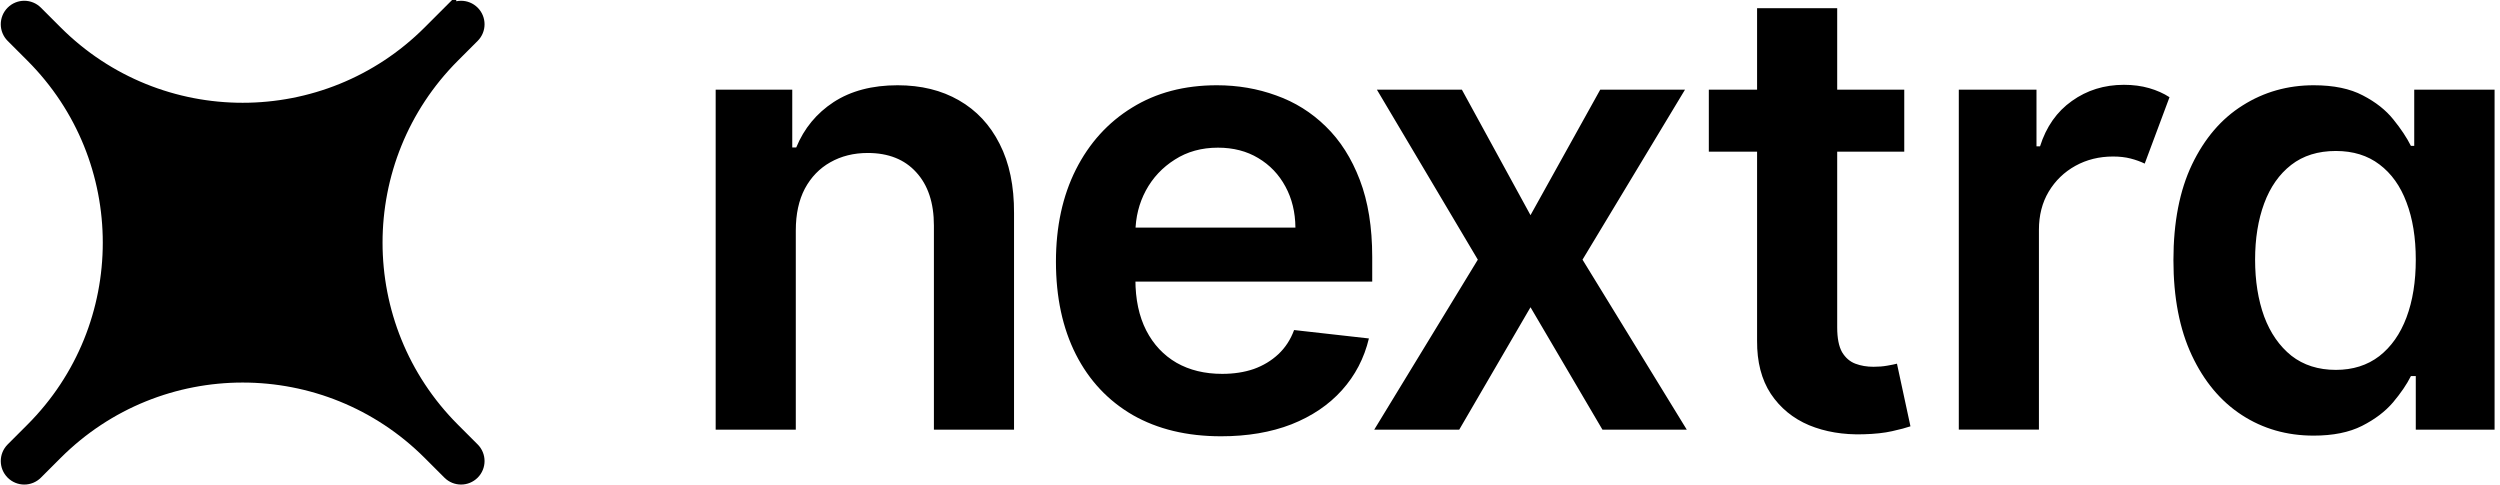
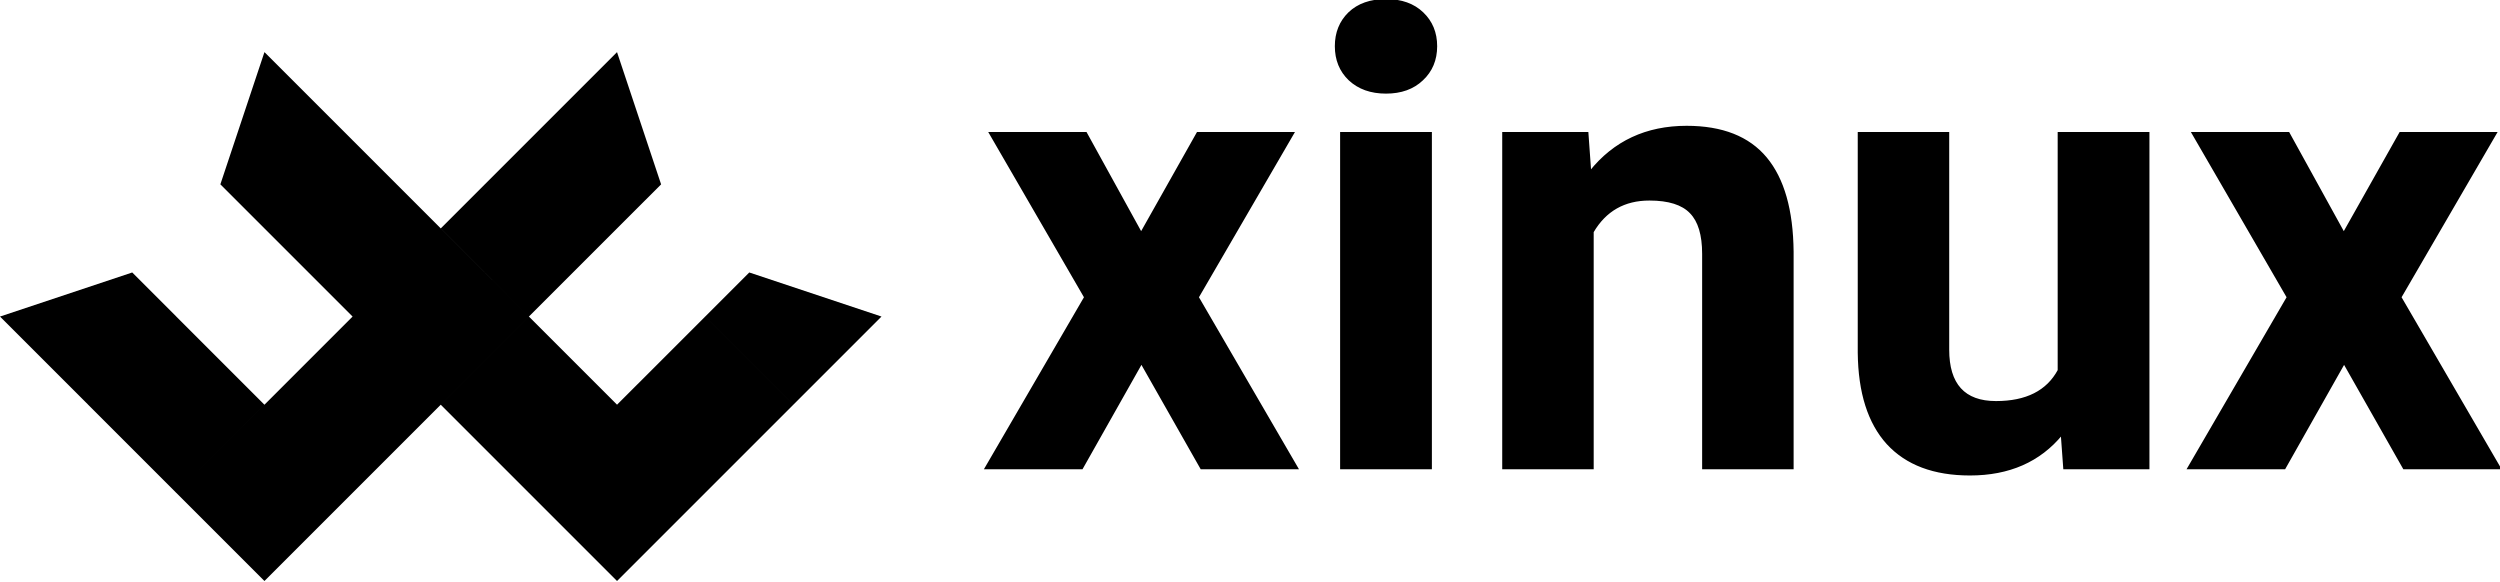
- <svg xmlns="http://www.w3.org/2000/svg" height="30" viewBox="0 0 361 70" fill="none">
-   <path d="M114.913 33.276v28.764h-11.57V12.95h11.059v8.342h.575c1.129-2.748 2.93-4.933 5.401-6.552 2.493-1.619 5.572-2.429 9.237-2.429 3.388 0 6.339.724 8.853 2.173 2.535 1.449 4.496 3.548 5.88 6.296 1.407 2.749 2.099 6.083 2.078 10.004v31.257h-11.57V32.573c0-3.281-.852-5.849-2.557-7.702-1.683-1.854-4.016-2.781-6.999-2.781-2.024 0-3.824.448-5.401 1.342-1.556.874-2.781 2.141-3.676 3.803-.873 1.662-1.31 3.675-1.31 6.04Zm61.407 29.723c-4.922 0-9.172-1.023-12.752-3.068-3.558-2.067-6.296-4.986-8.214-8.757-1.917-3.793-2.876-8.256-2.876-13.391 0-5.05.959-9.482 2.876-13.295 1.939-3.835 4.645-6.818 8.118-8.949 3.473-2.152 7.553-3.228 12.241-3.228 3.026 0 5.881.49 8.565 1.47 2.706.959 5.093 2.45 7.159 4.474 2.088 2.024 3.729 4.602 4.922 7.734 1.193 3.111 1.79 6.818 1.79 11.122v3.548h-40.238v-7.798h29.148c-.021-2.216-.501-4.187-1.438-5.913-.938-1.747-2.248-3.122-3.931-4.123-1.662-1.001-3.601-1.502-5.817-1.502-2.365 0-4.443.575-6.232 1.726-1.79 1.129-3.186 2.621-4.187 4.474-.98 1.832-1.481 3.846-1.502 6.04v6.808c0 2.855.522 5.305 1.566 7.351 1.044 2.024 2.503 3.58 4.378 4.666 1.875 1.065 4.07 1.598 6.584 1.598 1.683 0 3.207-.234 4.57-.703 1.364-.49 2.546-1.204 3.548-2.141 1.001-.938 1.758-2.099 2.269-3.484l10.803 1.214c-.682 2.855-1.982 5.348-3.9 7.479-1.896 2.109-4.325 3.75-7.286 4.922-2.962 1.151-6.35 1.726-10.164 1.726Zm34.777-50.05 9.908 18.122 10.067-18.122h12.241l-14.798 24.546 15.054 24.545h-12.177l-10.387-17.674-10.291 17.674h-12.273l14.957-24.545-14.574-24.546h12.273Zm63.878 0v8.949h-28.221v-8.949h28.221ZM253.722 1.188h11.569V47.275c0 1.555.235 2.749.704 3.579.49.81 1.129 1.364 1.917 1.662s1.662.447 2.621.447c.724 0 1.385-.053 1.981-.16.618-.106 1.087-.202 1.407-.288l1.949 9.045c-.618.213-1.502.448-2.652.703-1.13.256-2.515.405-4.155.448-2.898.085-5.508-.352-7.831-1.31-2.322-.98-4.165-2.493-5.529-4.538-1.342-2.046-2.003-4.602-1.981-7.67V1.188Zm29.129 60.852V12.95h11.218v8.182h.512c.895-2.834 2.429-5.018 4.602-6.552 2.173-1.555 4.677-2.333 7.511-2.333 1.321 0 2.535.16 3.643.479 1.108.32 2.088.756 2.94 1.31l-3.579 9.588c-.618-.298-1.3-.543-2.046-.735-.745-.192-1.587-.288-2.524-.288-2.003 0-3.814.447-5.434 1.342-1.619.895-2.908 2.141-3.867 3.739-.937 1.577-1.406 3.409-1.406 5.497v28.86h-11.57Zm51.222.863c-3.856 0-7.308-.991-10.355-2.972-3.047-1.982-5.454-4.858-7.223-8.629-1.768-3.771-2.652-8.352-2.652-13.743 0-5.455.894-10.057 2.684-13.807 1.811-3.771 4.251-6.616 7.319-8.533 3.068-1.939 6.488-2.908 10.259-2.908 2.877 0 5.242.49 7.095 1.47 1.854.959 3.324 2.12 4.411 3.484 1.087 1.342 1.928 2.61 2.525 3.803h.479v-8.118h11.602v49.091h-11.378v-7.734h-.703c-.597 1.193-1.46 2.461-2.589 3.803-1.129 1.321-2.621 2.45-4.474 3.388-1.854.938-4.187 1.406-7 1.406Zm3.228-9.492c2.451 0 4.539-.66 6.265-1.982 1.725-1.342 3.036-3.207 3.931-5.593s1.342-5.167 1.342-8.342c0-3.175-.447-5.934-1.342-8.278-.874-2.344-2.174-4.165-3.9-5.465-1.704-1.3-3.803-1.95-6.296-1.95-2.578 0-4.73.671-6.456 2.014s-3.025 3.196-3.899 5.561c-.873 2.365-1.31 5.071-1.31 8.118 0 3.068.437 5.806 1.31 8.214.895 2.386 2.205 4.272 3.931 5.657 1.747 1.364 3.889 2.046 6.424 2.046Z" fill="currentColor" />
-   <path d="m64.883 1.813-2.846 2.846C47.127 19.569 22.954 19.569 8.045 4.66L5.198 1.813c-.935-.935-2.45-.935-3.385 0-.935.935-.935 2.45 0 3.385L4.66 8.045c14.909 14.91 14.909 39.083 0 53.992l-2.846 2.846c-.935.935-.935 2.45 0 3.385.935.935 2.45.935 3.385 0l2.846-2.846c14.91-14.909 39.083-14.909 53.992 0l2.846 2.846c.935.935 2.45.935 3.385 0 .935-.935.935-2.45 0-3.385l-2.846-2.846c-14.909-14.909-14.909-39.083 0-53.992l2.846-2.846c.935-.935.935-2.45 0-3.385-.935-.935-2.45-.935-3.385 0Z" fill="currentColor" stroke="currentColor" stroke-width="2" />
+ <svg xmlns="http://www.w3.org/2000/svg" height="30" viewBox="0 0 2648.52 615.52" fill="none">
+   <path d="M0 335.35l140.08 -46.7 46.7 46.7 -0.03 0.02 93.38 93.39 -93.38 93.39 -93.39 -93.39 0.03 -0.03 -93.39 -93.38zm466.93 93.41l0 0 93.38 93.38 0 0 93.38 93.38 93.38 -93.38 0 0 93.39 -93.38 -93.39 -93.39 -93.38 93.37 0 0 0 0 -93.37 -93.37 93.36 -93.37 0 0.01 46.7 -46.69 -46.7 -140.09 -93.36 93.37 -0.01 0 -93.38 93.38 93.38 93.39 -93.38 93.39zm326.85 -140.1l0 0 140.08 46.7 -93.38 93.39 -93.39 -93.39 46.69 -46.7zm-420.26 46.7l0 0 0.01 0.01 -93.38 93.39 0 0 -93.38 93.37 93.39 93.39 93.39 -93.39 0 0 93.37 -93.37 0 -0.01 93.38 -93.38 -93.39 -93.39 0.01 -0.01 -93.37 -93.38 0 0 -93.39 -93.38 -46.7 140.08 46.69 46.68 0 0 93.38 93.38 -0.01 0.01z" fill="currentColor" />
+   <path d="M1208.92 246.93l59.77 -106.07 101.46 0 -101.13 174.05 105.4 181.25 -101.79 0 -63.38 -111.64 -63.04 111.64 -102.14 0 105.43 -181.25 -100.83 -174.05 101.81 0 58.44 106.07zm307.03 249.23l0 0 -95.22 0 0 -355.3 95.22 0 0 355.3zm-100.81 -447.23l0 0c0,-14.25 4.72,-25.95 14.13,-35.14 9.63,-9.2 22.66,-13.79 39.06,-13.79 16.22,0 29.13,4.59 38.75,13.79 9.64,9.19 14.46,20.89 14.46,35.14 0,14.43 -4.92,26.26 -14.79,35.46 -9.62,9.18 -22.43,13.79 -38.42,13.79 -15.98,0 -28.89,-4.61 -38.73,-13.79 -9.64,-9.2 -14.46,-21.03 -14.46,-35.46zm266.64 91.93l0 0 2.95 41.04c25.4,-31.74 59.45,-47.62 102.12,-47.62 37.67,0 65.68,11.06 84.08,33.18 18.38,22.1 27.8,55.16 28.24,99.18l0 229.52 -94.91 0 0 -227.24c0,-20.14 -4.37,-34.7 -13.14,-43.67 -8.74,-9.19 -23.3,-13.79 -43.67,-13.79 -26.7,0 -46.74,11.38 -60.08,34.16l0 250.54 -94.9 0 0 -355.3 89.31 0zm502.41 319.19l0 0c-23.41,28.45 -55.82,42.68 -97.2,42.68 -38.09,0 -67.21,-10.94 -87.35,-32.84 -19.91,-21.9 -30.09,-53.97 -30.53,-96.21l0 -232.82 94.9 0 0 229.53c0,36.99 16.85,55.5 50.56,55.5 32.2,0 54.3,-11.18 66.35,-33.5l0 -251.53 95.21 0 0 355.3 -89.31 0 -2.63 -36.11zm298.83 -213.12l0 0 59.75 -106.07 101.48 0 -101.16 174.05 105.43 181.25 -101.81 0 -63.37 -111.64 -63.06 111.64 -102.11 0 105.4 -181.25 -100.81 -174.05 101.79 0 58.47 106.07z" fill="currentColor" stroke="currentColor" stroke-width="2" />
</svg>
